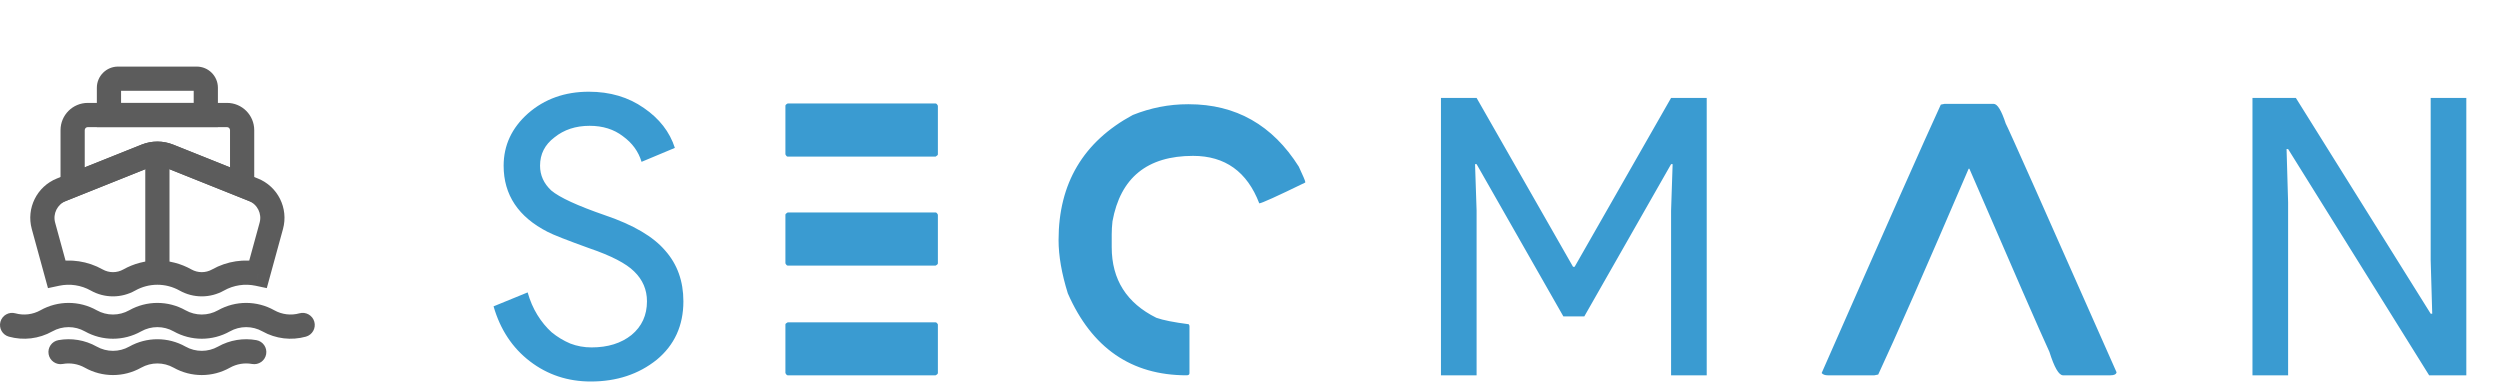
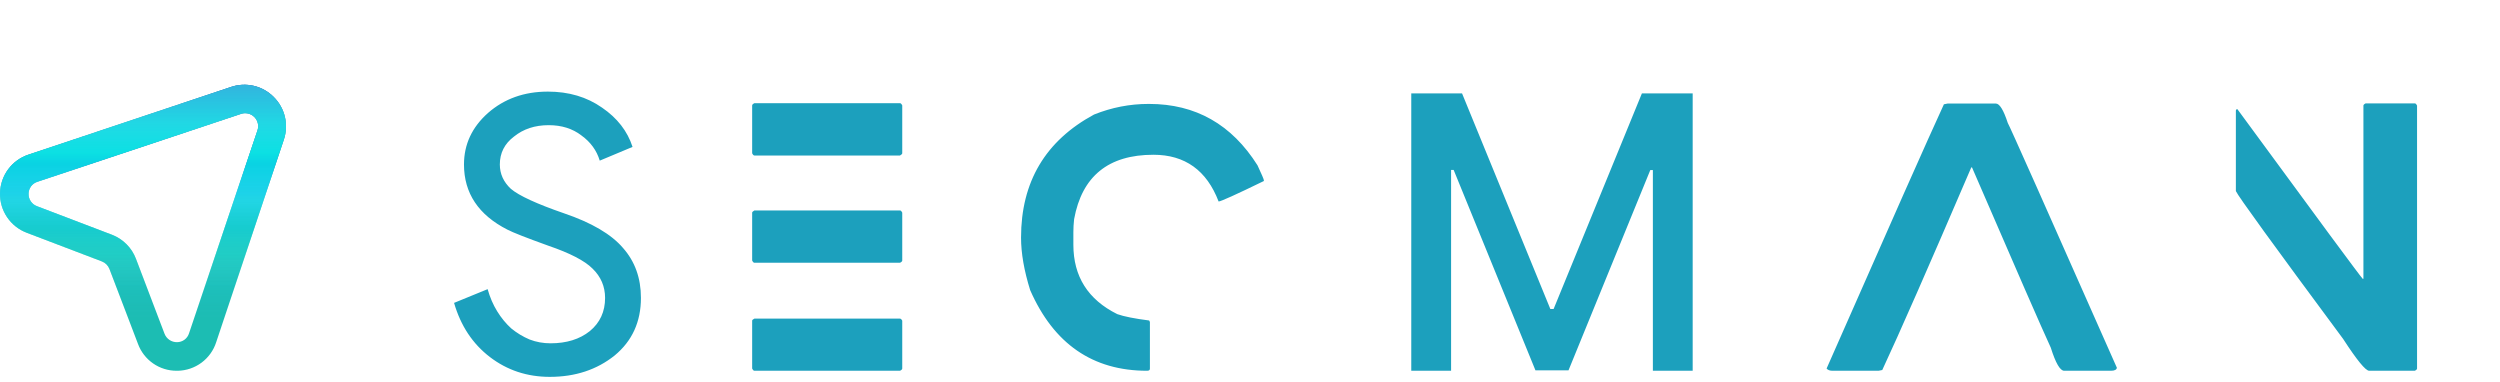
- <svg xmlns="http://www.w3.org/2000/svg" width="413" height="64" viewBox="0 0 413 64" fill="none">
-   <path d="M112.896 49.776C112.896 53.787 111.424 57.008 108.48 59.44C105.493 61.829 101.867 63.024 97.6 63.024C93.803 63.024 90.453 61.915 87.552 59.696C84.651 57.477 82.645 54.448 81.536 50.608L87.168 48.304C87.552 49.669 88.085 50.907 88.768 52.016C89.451 53.125 90.24 54.085 91.136 54.896C92.075 55.664 93.099 56.283 94.208 56.752C95.317 57.179 96.491 57.392 97.728 57.392C100.416 57.392 102.613 56.709 104.32 55.344C106.027 53.936 106.88 52.08 106.88 49.776C106.88 47.856 106.176 46.213 104.768 44.848C103.445 43.525 100.971 42.245 97.344 41.008C93.675 39.685 91.392 38.789 90.496 38.32C85.632 35.845 83.2 32.197 83.2 27.376C83.2 24.005 84.544 21.125 87.232 18.736C89.963 16.347 93.312 15.152 97.28 15.152C100.779 15.152 103.808 16.048 106.368 17.84C108.928 19.589 110.635 21.787 111.488 24.432L105.984 26.736C105.472 25.029 104.448 23.621 102.912 22.512C101.419 21.36 99.584 20.784 97.408 20.784C95.104 20.784 93.163 21.424 91.584 22.704C90.005 23.899 89.216 25.456 89.216 27.376C89.216 28.955 89.835 30.32 91.072 31.472C92.437 32.624 95.403 33.989 99.968 35.568C104.619 37.147 107.925 39.088 109.888 41.392C111.893 43.653 112.896 46.448 112.896 49.776ZM130.125 17.094H154.562C154.688 17.094 154.812 17.219 154.938 17.469V25.5C154.938 25.604 154.812 25.729 154.562 25.875H130.125C130 25.875 129.875 25.75 129.75 25.5V17.469C129.75 17.344 129.875 17.219 130.125 17.094ZM130.125 35.094H154.562C154.688 35.094 154.812 35.219 154.938 35.469V43.5C154.938 43.625 154.812 43.75 154.562 43.875H130.125C130 43.875 129.875 43.75 129.75 43.5V35.469C129.75 35.365 129.875 35.24 130.125 35.094ZM130.125 53.25H154.562C154.688 53.25 154.812 53.365 154.938 53.594V61.625C154.938 61.75 154.812 61.875 154.562 62H130.125C130 62 129.875 61.875 129.75 61.625V53.594C129.75 53.49 129.875 53.375 130.125 53.25ZM196.25 17.219H196.375C204.167 17.219 210.229 20.656 214.562 27.531C215.271 29.052 215.625 29.885 215.625 30.031V30.156C210.917 32.448 208.385 33.594 208.031 33.594C206.031 28.365 202.385 25.75 197.094 25.75C189.531 25.75 185.094 29.354 183.781 36.562C183.698 37.312 183.656 38.031 183.656 38.719V40.844C183.656 46.177 186.115 50.062 191.031 52.5C192.156 52.896 193.938 53.25 196.375 53.562L196.5 53.812V61.656C196.5 61.885 196.344 62 196.031 62C186.906 62 180.365 57.49 176.406 48.469C175.385 45.198 174.875 42.26 174.875 39.656C174.875 30.302 178.958 23.417 187.125 19C190.083 17.812 193.125 17.219 196.25 17.219ZM243.934 62H238.046V16.176H243.934L259.87 44.08H260.126L276.062 16.176H281.95V62H276.062V34.8L276.318 27.12H276.062L261.726 52.272H258.27L243.934 27.12H243.678L243.934 34.8V62ZM321.25 17.156H329.344C329.969 17.156 330.635 18.24 331.344 20.406C331.594 20.781 337.698 34.479 349.656 61.5C349.594 61.833 349.26 62 348.656 62H340.812C340.125 62 339.375 60.708 338.562 58.125C337.062 54.875 332.656 44.792 325.344 27.875H325.219C318.073 44.521 313.094 55.854 310.281 61.875L309.656 62H301.938C301.479 62 301.146 61.875 300.938 61.625C311.562 37.479 318.125 22.698 320.625 17.281L321.25 17.156ZM377.996 62H372.108V16.176H379.276L401.548 51.824H401.804L401.548 42.992V16.176H407.436V62H401.292L377.996 24.624H377.74L377.996 33.456V62Z" fill="#3A9BD1" />
-   <path d="M41.855 31.342L42.597 29.485L42.597 29.485L41.855 31.342ZM44.82 37.306L42.891 36.777L42.891 36.777L44.82 37.306ZM27.856 25.743L27.114 27.6L27.114 27.6L27.856 25.743ZM24.142 25.743L24.885 27.6L24.885 27.6L24.142 25.743ZM10.144 31.342L9.402 29.485L9.402 29.485L10.144 31.342ZM7.179 37.306L5.25 37.834L5.25 37.834L7.179 37.306ZM9.355 45.249L7.426 45.778L7.925 47.599L9.772 47.205L9.355 45.249ZM15.979 46.256L15 48L15 48L15.979 46.256ZM21.354 46.256L22.333 48L22.333 48L21.354 46.256ZM30.646 46.256L29.667 48L29.667 48L30.646 46.256ZM36.021 46.256L35.041 44.512L35.041 44.512L36.021 46.256ZM42.644 45.249L42.227 47.205L44.074 47.598L44.572 45.777L42.644 45.249ZM41.112 33.199C42.528 33.766 43.294 35.306 42.891 36.777L46.749 37.834C47.69 34.4 45.903 30.807 42.597 29.485L41.112 33.199ZM27.114 27.6L41.112 33.199L42.597 29.485L28.599 23.886L27.114 27.6ZM24.885 27.6C25.601 27.314 26.398 27.314 27.114 27.6L28.599 23.886C26.93 23.218 25.069 23.218 23.4 23.886L24.885 27.6ZM10.887 33.199L24.885 27.6L23.4 23.886L9.402 29.485L10.887 33.199ZM9.108 36.777C8.705 35.306 9.47 33.766 10.887 33.199L9.402 29.485C6.096 30.807 4.309 34.4 5.25 37.834L9.108 36.777ZM11.284 44.721L9.108 36.777L5.25 37.834L7.426 45.778L11.284 44.721ZM16.959 44.512C14.488 43.125 11.633 42.719 8.939 43.293L9.772 47.205C11.53 46.831 13.39 47.096 15 48L16.959 44.512ZM20.375 44.512C19.314 45.108 18.019 45.108 16.959 44.512L15 48C17.277 49.279 20.056 49.279 22.333 48L20.375 44.512ZM31.625 44.512C28.132 42.55 23.868 42.55 20.375 44.512L22.333 48C24.61 46.721 27.389 46.721 29.667 48L31.625 44.512ZM35.041 44.512C33.981 45.108 32.686 45.108 31.625 44.512L29.667 48C31.944 49.279 34.723 49.279 37 48L35.041 44.512ZM43.06 43.293C40.366 42.719 37.511 43.125 35.041 44.512L37 48C38.609 47.096 40.47 46.831 42.227 47.205L43.06 43.293ZM42.891 36.777L40.715 44.721L44.572 45.777L46.749 37.834L42.891 36.777Z" fill="#5C5C5C" />
-   <path d="M24 25.385V28.349H28V25.385H24ZM24 28.349V45.041H28V28.349H24Z" fill="#5C5C5C" />
-   <path d="M18 19H15.999V21H18V19ZM33.999 19V21H35.999V19H33.999ZM20 14.5C20 14.776 19.776 15 19.5 15V11C17.567 11 15.999 12.567 15.999 14.5H20ZM20 18.4V14.5H15.999V18.4H20ZM20 19V18.4H15.999V19H20ZM18 21H20V17H18V21ZM20 21H32V17H20V21ZM32 21H33.999V17H32V21ZM32 18.4V19H35.999V18.4H32ZM32 14.5V18.4H35.999V14.5H32ZM32.499 15C32.223 15 32 14.776 32 14.5H35.999C35.999 12.567 34.432 11 32.499 11V15ZM31.714 15H32.499V11H31.714V15ZM29.428 15H31.714V11H29.428V15ZM22.571 15H29.428V11H22.571V15ZM20.285 15H22.571V11H20.285V15ZM19.5 15H20.285V11H19.5V15Z" fill="#5C5C5C" />
-   <path d="M39.999 30.6L39.257 32.457L41.999 33.554V30.6H39.999ZM27.857 25.743L28.599 23.886L28.599 23.886L27.857 25.743ZM24.143 25.743L24.885 27.6L24.885 27.6L24.143 25.743ZM11.999 30.6H10V33.554L12.742 32.457L11.999 30.6ZM14.499 17C12.014 17 10 19.015 10 21.5H13.999C13.999 21.224 14.223 21 14.499 21V17ZM15.999 17H14.499V21H15.999V17ZM20 17H15.999V21H20V17ZM32 17H20V21H32V17ZM35.999 17H32V21H35.999V17ZM37.499 17H35.999V21H37.499V17ZM41.999 21.5C41.999 19.015 39.985 17 37.499 17V21C37.776 21 37.999 21.224 37.999 21.5H41.999ZM41.999 28V21.5H37.999V28H41.999ZM41.999 29V28H37.999V29H41.999ZM41.999 30.6V29H37.999V30.6H41.999ZM27.114 27.6L39.257 32.457L40.742 28.743L28.599 23.886L27.114 27.6ZM24.885 27.6C25.601 27.314 26.398 27.314 27.114 27.6L28.599 23.886C26.93 23.219 25.069 23.219 23.4 23.886L24.885 27.6ZM12.742 32.457L24.885 27.6L23.4 23.886L11.257 28.743L12.742 32.457ZM10 29V30.6H13.999V29H10ZM10 28V29H13.999V28H10ZM10 21.5V28H13.999V21.5H10Z" fill="#5C5C5C" />
-   <path d="M7.667 53L6.687 51.256L6.687 51.256L7.667 53ZM14.021 54.744C14.984 55.285 16.203 54.942 16.744 53.979C17.285 53.016 16.942 51.797 15.979 51.256L14.021 54.744ZM2.534 51.76C1.47 51.465 0.368 52.089 0.073 53.153C-0.222 54.218 0.401 55.32 1.466 55.615L2.534 51.76ZM22.333 53L23.313 54.744L23.313 54.744L22.333 53ZM29.667 53L28.688 54.744L28.688 54.744L29.667 53ZM15.979 51.256C15.016 50.715 13.797 51.058 13.256 52.021C12.715 52.984 13.058 54.203 14.021 54.744L15.979 51.256ZM37 53L36.021 51.256L36.021 51.256L37 53ZM44.333 53L45.313 51.256L45.313 51.256L44.333 53ZM50.534 55.615C51.599 55.32 52.222 54.218 51.927 53.153C51.632 52.089 50.53 51.465 49.466 51.76L50.534 55.615ZM8.646 54.744C10.315 53.807 12.352 53.807 14.021 54.744L15.979 51.256C13.094 49.636 9.573 49.636 6.687 51.256L8.646 54.744ZM6.687 51.256C5.409 51.974 3.914 52.142 2.534 51.76L1.466 55.615C3.851 56.276 6.435 55.986 8.646 54.744L6.687 51.256ZM23.313 54.744C24.982 53.807 27.018 53.807 28.688 54.744L30.646 51.256C27.761 49.636 24.239 49.636 21.354 51.256L23.313 54.744ZM21.354 51.256C19.685 52.193 17.648 52.193 15.979 51.256L14.021 54.744C16.906 56.364 20.427 56.364 23.313 54.744L21.354 51.256ZM37.979 54.744C39.648 53.807 41.685 53.807 43.354 54.744L45.313 51.256C42.427 49.636 38.906 49.636 36.021 51.256L37.979 54.744ZM36.021 51.256C34.352 52.193 32.315 52.193 30.646 51.256L28.688 54.744C31.573 56.364 35.094 56.364 37.979 54.744L36.021 51.256ZM49.466 51.76C48.086 52.142 46.591 51.974 45.313 51.256L43.354 54.744C45.565 55.986 48.149 56.276 50.534 55.615L49.466 51.76Z" fill="#5C5C5C" />
-   <path d="M9.644 56.192C8.557 56.389 7.835 57.429 8.032 58.516C8.228 59.603 9.269 60.325 10.356 60.129L9.644 56.192ZM14.021 60.744C14.984 61.285 16.203 60.942 16.744 59.979C17.285 59.016 16.942 57.797 15.979 57.256L14.021 60.744ZM22.333 59L21.354 57.256L21.354 57.256L22.333 59ZM29.667 59L28.688 60.744L28.688 60.744L29.667 59ZM15.979 57.256C15.016 56.715 13.797 57.058 13.256 58.021C12.715 58.984 13.058 60.203 14.021 60.744L15.979 57.256ZM37 59L36.021 57.256L36.021 57.256L37 59ZM41.644 60.129C42.731 60.325 43.772 59.603 43.968 58.516C44.165 57.429 43.443 56.389 42.356 56.192L41.644 60.129ZM10.356 60.129C11.595 59.904 12.892 60.11 14.021 60.744L15.979 57.256C14.027 56.16 11.784 55.805 9.644 56.192L10.356 60.129ZM23.313 60.744C24.982 59.807 27.018 59.807 28.688 60.744L30.646 57.256C27.761 55.636 24.239 55.636 21.354 57.256L23.313 60.744ZM21.354 57.256C19.685 58.193 17.648 58.193 15.979 57.256L14.021 60.744C16.906 62.364 20.427 62.364 23.313 60.744L21.354 57.256ZM37.979 60.744C39.108 60.11 40.406 59.904 41.644 60.129L42.356 56.192C40.216 55.806 37.973 56.16 36.021 57.256L37.979 60.744ZM36.021 57.256C34.352 58.193 32.315 58.193 30.646 57.256L28.688 60.744C31.573 62.364 35.094 62.364 37.979 60.744L36.021 57.256Z" fill="#5C5C5C" />
+ <svg xmlns="http://www.w3.org/2000/svg" width="236" height="36" viewBox="0 0 236 36" fill="none">
+   <path d="M60.504 28.124C60.504 30.38 59.676 32.192 58.02 33.56C56.34 34.904 54.3 35.576 51.9 35.576C49.764 35.576 47.88 34.952 46.248 33.704C44.616 32.456 43.488 30.752 42.864 28.592L46.032 27.296C46.248 28.064 46.548 28.76 46.932 29.384C47.316 30.008 47.76 30.548 48.264 31.004C48.792 31.436 49.368 31.784 49.992 32.048C50.616 32.288 51.276 32.408 51.972 32.408C53.484 32.408 54.72 32.024 55.68 31.256C56.64 30.464 57.12 29.42 57.12 28.124C57.12 27.044 56.724 26.12 55.932 25.352C55.188 24.608 53.796 23.888 51.756 23.192C49.692 22.448 48.408 21.944 47.904 21.68C45.168 20.288 43.8 18.236 43.8 15.524C43.8 13.628 44.556 12.008 46.068 10.664C47.604 9.32 49.488 8.648 51.72 8.648C53.688 8.648 55.392 9.152 56.832 10.16C58.272 11.144 59.232 12.38 59.712 13.868L56.616 15.164C56.328 14.204 55.752 13.412 54.888 12.788C54.048 12.14 53.016 11.816 51.792 11.816C50.496 11.816 49.404 12.176 48.516 12.896C47.628 13.568 47.184 14.444 47.184 15.524C47.184 16.412 47.532 17.18 48.228 17.828C48.996 18.476 50.664 19.244 53.232 20.132C55.848 21.02 57.708 22.112 58.812 23.408C59.94 24.68 60.504 26.252 60.504 28.124ZM71.215 9.74H84.961C85.031 9.74 85.102 9.811 85.172 9.951V14.469C85.172 14.527 85.102 14.598 84.961 14.68H71.215C71.144 14.68 71.074 14.609 71.004 14.469V9.951C71.004 9.881 71.074 9.811 71.215 9.74ZM71.215 19.865H84.961C85.031 19.865 85.102 19.936 85.172 20.076V24.594C85.172 24.664 85.102 24.734 84.961 24.805H71.215C71.144 24.805 71.074 24.734 71.004 24.594V20.076C71.004 20.018 71.074 19.947 71.215 19.865ZM71.215 30.078H84.961C85.031 30.078 85.102 30.143 85.172 30.271V34.789C85.172 34.859 85.102 34.93 84.961 35H71.215C71.144 35 71.074 34.93 71.004 34.789V30.271C71.004 30.213 71.074 30.148 71.215 30.078ZM108.41 9.811H108.48C112.863 9.811 116.273 11.744 118.711 15.611C119.109 16.467 119.309 16.936 119.309 17.018V17.088C116.66 18.377 115.236 19.021 115.037 19.021C113.912 16.08 111.861 14.609 108.885 14.609C104.631 14.609 102.135 16.637 101.396 20.691C101.35 21.113 101.326 21.518 101.326 21.904V23.1C101.326 26.1 102.709 28.285 105.475 29.656C106.107 29.879 107.109 30.078 108.48 30.254L108.551 30.395V34.807C108.551 34.935 108.463 35 108.287 35C103.154 35 99.475 32.463 97.248 27.389C96.674 25.549 96.387 23.896 96.387 22.432C96.387 17.17 98.684 13.297 103.277 10.812C104.941 10.145 106.652 9.811 108.41 9.811ZM133.224 8.818V35H136.983V16.041H137.225L144.947 34.962H148.066L155.788 16.054H156.031V35H159.789V8.818H154.995L146.66 29.171H146.353L138.018 8.818H133.224ZM183.855 9.775H188.408C188.76 9.775 189.135 10.385 189.533 11.604C189.674 11.815 193.107 19.52 199.834 34.719C199.799 34.906 199.611 35 199.271 35H194.859C194.473 35 194.051 34.273 193.594 32.82C192.75 30.992 190.271 25.32 186.158 15.805H186.088C182.068 25.168 179.268 31.543 177.686 34.93L177.334 35H172.992C172.734 35 172.547 34.93 172.43 34.789C178.406 21.207 182.098 12.893 183.504 9.846L183.855 9.775ZM223.318 9.758H227.959C228.029 9.758 228.1 9.828 228.17 9.969V34.789C228.17 34.859 228.1 34.93 227.959 35H223.652C223.312 35 222.492 33.998 221.191 31.994C214.641 23.158 211.266 18.506 211.066 18.037V10.443C211.078 10.35 211.125 10.303 211.207 10.303C218.871 20.756 222.814 26.094 223.037 26.316H223.107V9.969C223.107 9.898 223.178 9.828 223.318 9.758Z" fill="#1CA0BD" />
+   <path d="M25.851 9.169C25.335 8.643 24.681 8.274 23.965 8.105C23.248 7.935 22.498 7.972 21.801 8.211L2.697 14.594C1.927 14.846 1.254 15.331 0.771 15.982C0.288 16.633 0.019 17.418 0.001 18.228C-0.017 19.038 0.217 19.834 0.671 20.505C1.125 21.177 1.777 21.691 2.535 21.976L9.61 24.676C9.771 24.737 9.917 24.831 10.04 24.952C10.164 25.073 10.261 25.218 10.325 25.377L13.025 32.463C13.3 33.21 13.799 33.855 14.454 34.309C15.108 34.763 15.887 35.004 16.684 35H16.779C17.59 34.985 18.376 34.717 19.028 34.233C19.679 33.749 20.162 33.073 20.41 32.301L26.796 13.177C27.028 12.487 27.063 11.746 26.896 11.038C26.729 10.33 26.367 9.682 25.851 9.169ZM24.299 12.327L17.845 31.464C17.77 31.706 17.62 31.918 17.416 32.069C17.212 32.219 16.965 32.301 16.711 32.301C16.459 32.305 16.212 32.232 16.002 32.092C15.792 31.953 15.63 31.752 15.537 31.518L12.836 24.433C12.641 23.918 12.339 23.45 11.95 23.059C11.562 22.669 11.096 22.364 10.582 22.165L3.494 19.466C3.255 19.379 3.049 19.218 2.906 19.008C2.763 18.797 2.69 18.547 2.697 18.292C2.697 18.039 2.779 17.792 2.929 17.588C3.08 17.384 3.292 17.233 3.534 17.158L22.678 10.775C22.898 10.685 23.139 10.661 23.372 10.706C23.605 10.75 23.821 10.861 23.992 11.025C24.163 11.19 24.284 11.4 24.338 11.631C24.392 11.862 24.379 12.104 24.299 12.327Z" fill="#1CBDB3" />
+   <path d="M25.851 9.169C25.335 8.643 24.681 8.274 23.965 8.105C23.248 7.935 22.498 7.972 21.801 8.211L2.697 14.594C1.927 14.846 1.254 15.331 0.771 15.982C0.288 16.633 0.019 17.418 0.001 18.228C-0.017 19.038 0.217 19.834 0.671 20.505C1.125 21.177 1.777 21.691 2.535 21.976L9.61 24.676C9.771 24.737 9.917 24.831 10.04 24.952C10.164 25.073 10.261 25.218 10.325 25.377L13.025 32.463C13.3 33.21 13.799 33.855 14.454 34.309C15.108 34.763 15.887 35.004 16.684 35H16.779C17.59 34.985 18.376 34.717 19.028 34.233C19.679 33.749 20.162 33.073 20.41 32.301L26.796 13.177C27.028 12.487 27.063 11.746 26.896 11.038C26.729 10.33 26.367 9.682 25.851 9.169ZM24.299 12.327L17.845 31.464C17.77 31.706 17.62 31.918 17.416 32.069C17.212 32.219 16.965 32.301 16.711 32.301C16.459 32.305 16.212 32.232 16.002 32.092C15.792 31.953 15.63 31.752 15.537 31.518L12.836 24.433C12.641 23.918 12.339 23.45 11.95 23.059C11.562 22.669 11.096 22.364 10.582 22.165L3.494 19.466C3.255 19.379 3.049 19.218 2.906 19.008C2.763 18.797 2.69 18.547 2.697 18.292C2.697 18.039 2.779 17.792 2.929 17.588C3.08 17.384 3.292 17.233 3.534 17.158L22.678 10.775C22.898 10.685 23.139 10.661 23.372 10.706C23.605 10.75 23.821 10.861 23.992 11.025C24.163 11.19 24.284 11.4 24.338 11.631C24.392 11.862 24.379 12.104 24.299 12.327Z" fill="url(#paint0_linear)" />
+   <path d="M25.851 9.169C25.335 8.643 24.681 8.274 23.965 8.105C23.248 7.935 22.498 7.972 21.801 8.211L2.697 14.594C1.927 14.846 1.254 15.331 0.771 15.982C0.288 16.633 0.019 17.418 0.001 18.228C-0.017 19.038 0.217 19.834 0.671 20.505C1.125 21.177 1.777 21.691 2.535 21.976L9.61 24.676C9.771 24.737 9.917 24.831 10.04 24.952C10.164 25.073 10.261 25.218 10.325 25.377L13.025 32.463C13.3 33.21 13.799 33.855 14.454 34.309C15.108 34.763 15.887 35.004 16.684 35H16.779C17.59 34.985 18.376 34.717 19.028 34.233C19.679 33.749 20.162 33.073 20.41 32.301L26.796 13.177C27.028 12.487 27.063 11.746 26.896 11.038C26.729 10.33 26.367 9.682 25.851 9.169ZM24.299 12.327L17.845 31.464C17.77 31.706 17.62 31.918 17.416 32.069C17.212 32.219 16.965 32.301 16.711 32.301C16.459 32.305 16.212 32.232 16.002 32.092C15.792 31.953 15.63 31.752 15.537 31.518L12.836 24.433C12.641 23.918 12.339 23.45 11.95 23.059C11.562 22.669 11.096 22.364 10.582 22.165L3.494 19.466C3.255 19.379 3.049 19.218 2.906 19.008C2.763 18.797 2.69 18.547 2.697 18.292C2.697 18.039 2.779 17.792 2.929 17.588C3.08 17.384 3.292 17.233 3.534 17.158L22.678 10.775C22.898 10.685 23.139 10.661 23.372 10.706C23.605 10.75 23.821 10.861 23.992 11.025C24.163 11.19 24.284 11.4 24.338 11.631C24.392 11.862 24.379 12.104 24.299 12.327Z" fill="url(#paint1_linear)" />
+   <defs>
+     <linearGradient id="paint0_linear" x1="13.5" y1="8" x2="13.5" y2="35" gradientUnits="userSpaceOnUse">
+       <stop stop-color="#5467C8" />
+       <stop offset="0.135" stop-color="#7AA5CF" stop-opacity="0.781" />
+       <stop offset="0.276" stop-color="#2938BA" stop-opacity="0.554" />
+       <stop offset="0.406" stop-color="#D2D9F3" stop-opacity="0.266" />
+       <stop offset="0.5" stop-color="#388FC0" stop-opacity="0.183" />
+       <stop offset="0.708" stop-color="white" stop-opacity="0" />
+     </linearGradient>
+     <linearGradient id="paint1_linear" x1="13.5" y1="8" x2="13.5" y2="35" gradientUnits="userSpaceOnUse">
+       <stop stop-color="#33B5DE" />
+       <stop offset="0.24" stop-color="#00FFF0" stop-opacity="0.76" />
+       <stop offset="0.38" stop-color="#00E0FF" stop-opacity="0.62" />
+       <stop offset="0.594" stop-color="#11EEE1" stop-opacity="0.317" />
+       <stop offset="0.818" stop-color="#31B2E9" stop-opacity="0" />
+     </linearGradient>
+   </defs>
</svg>
